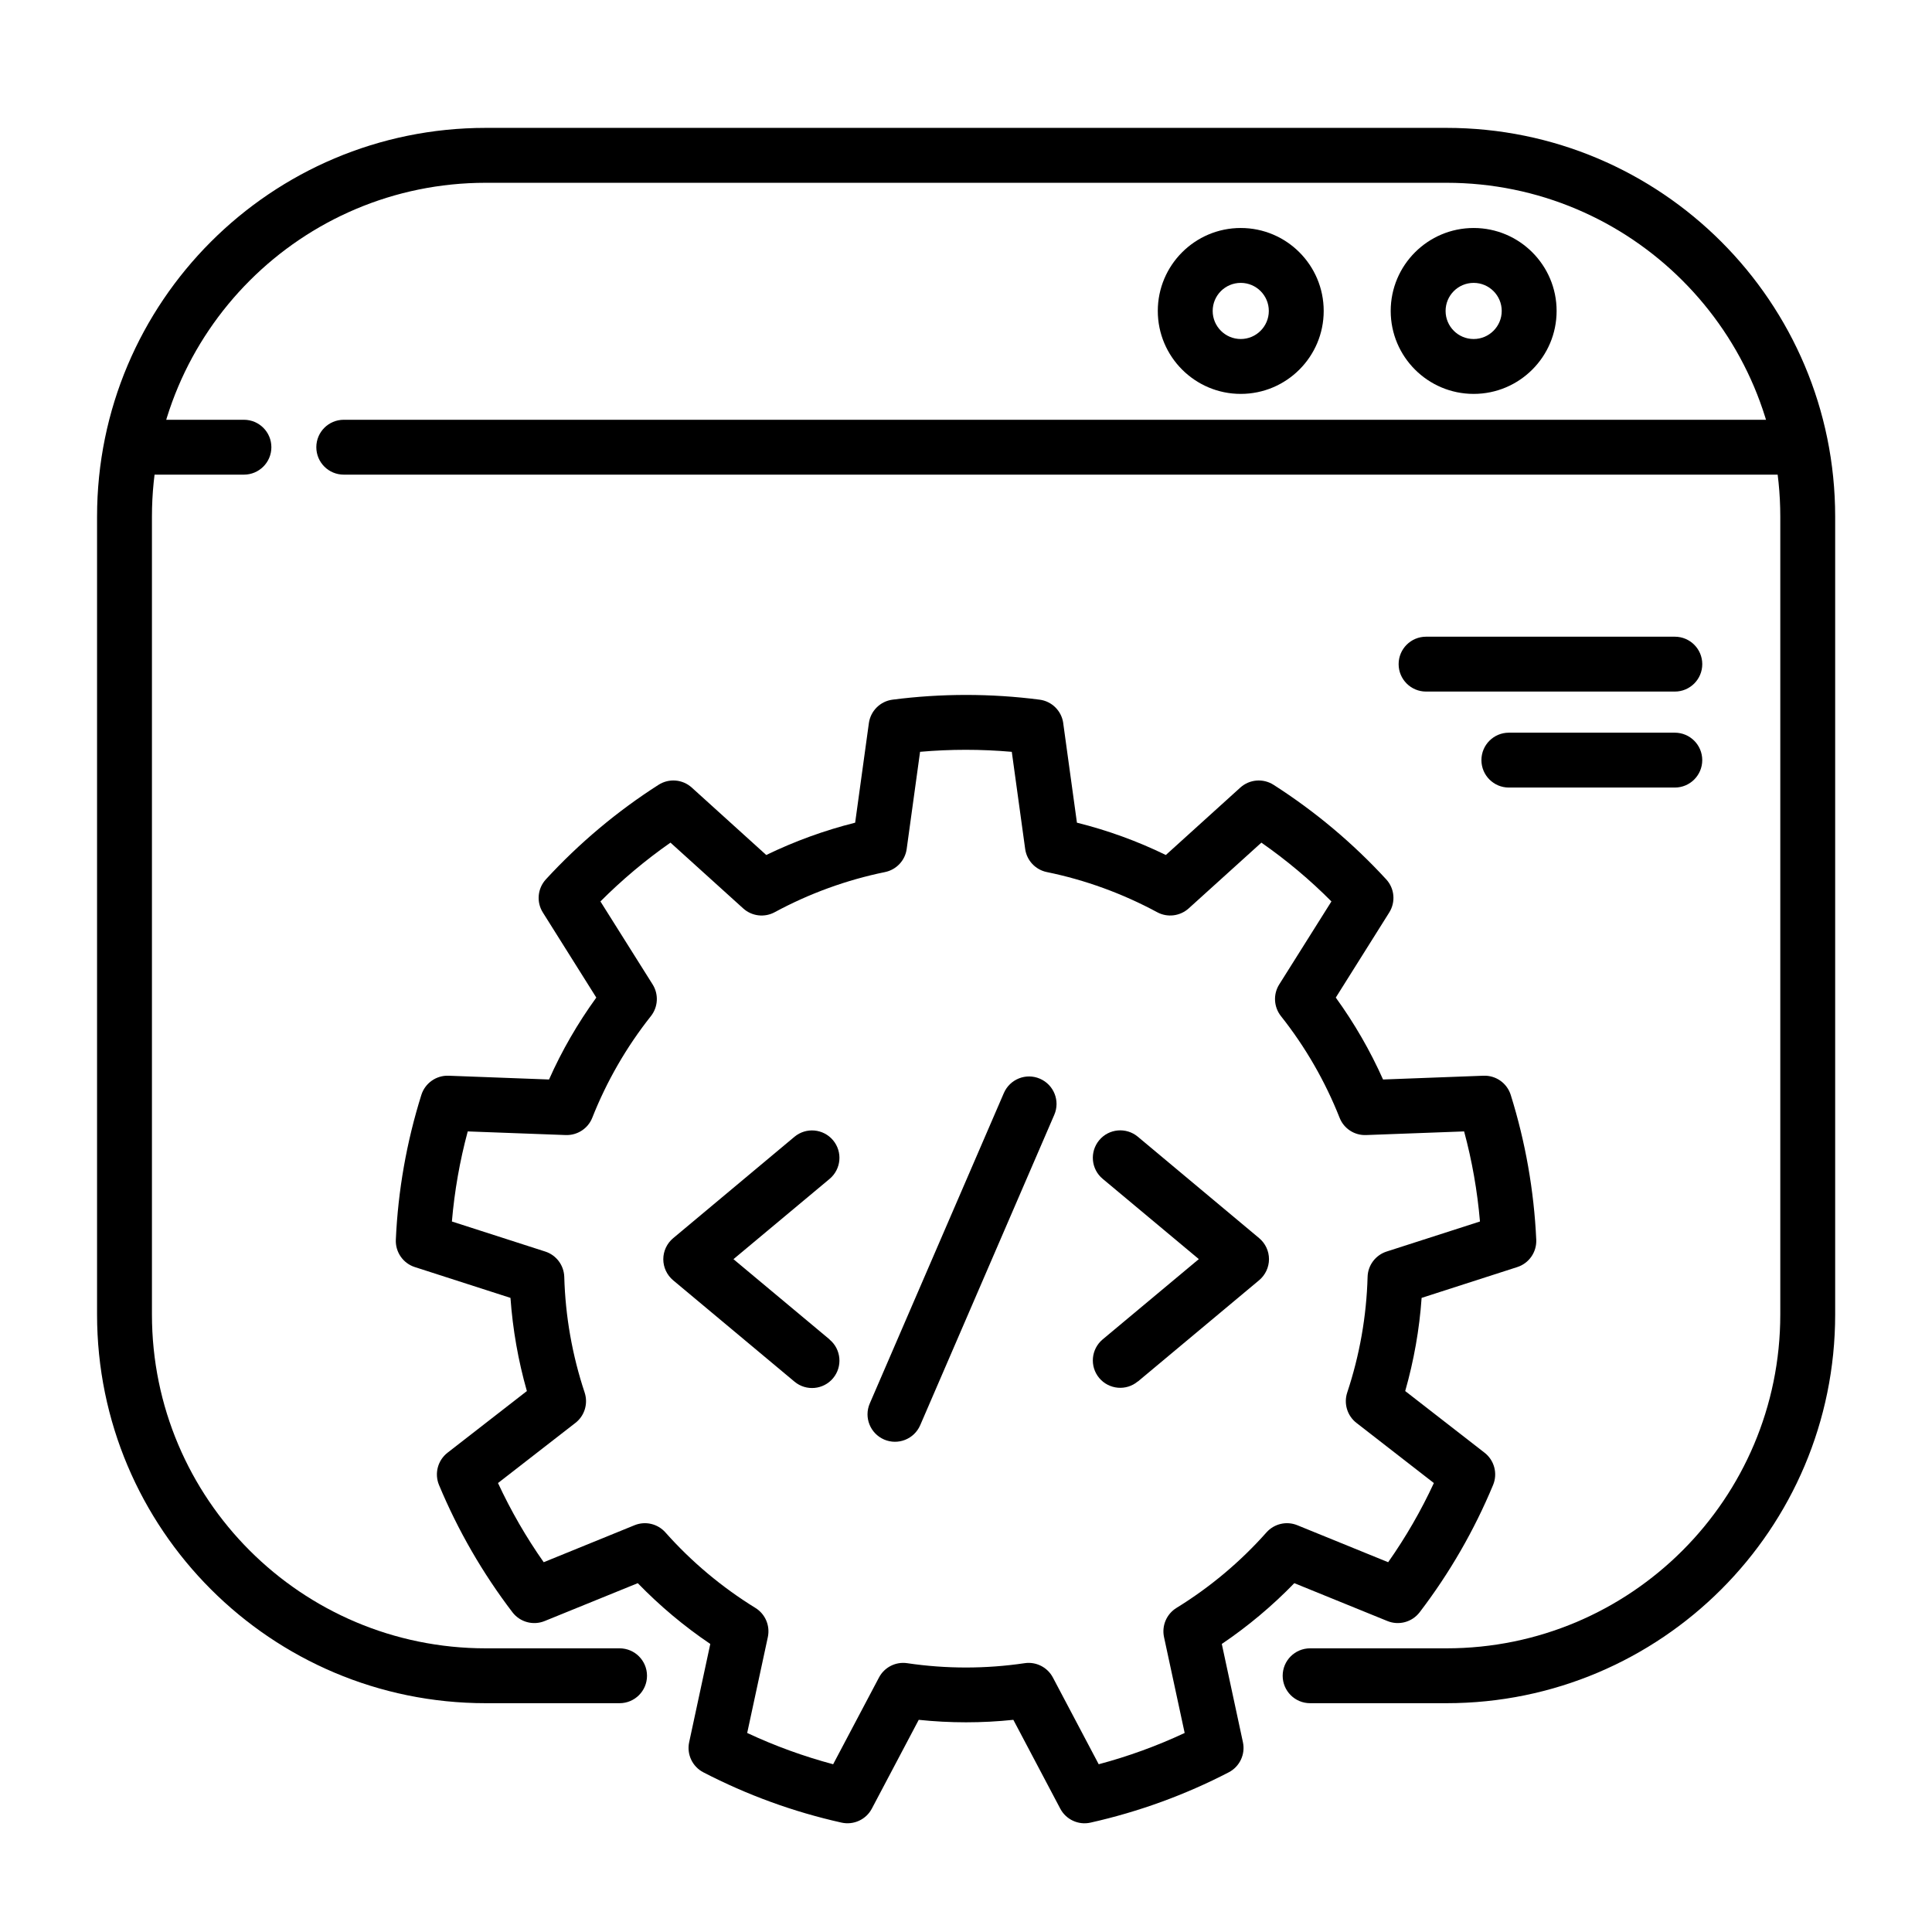
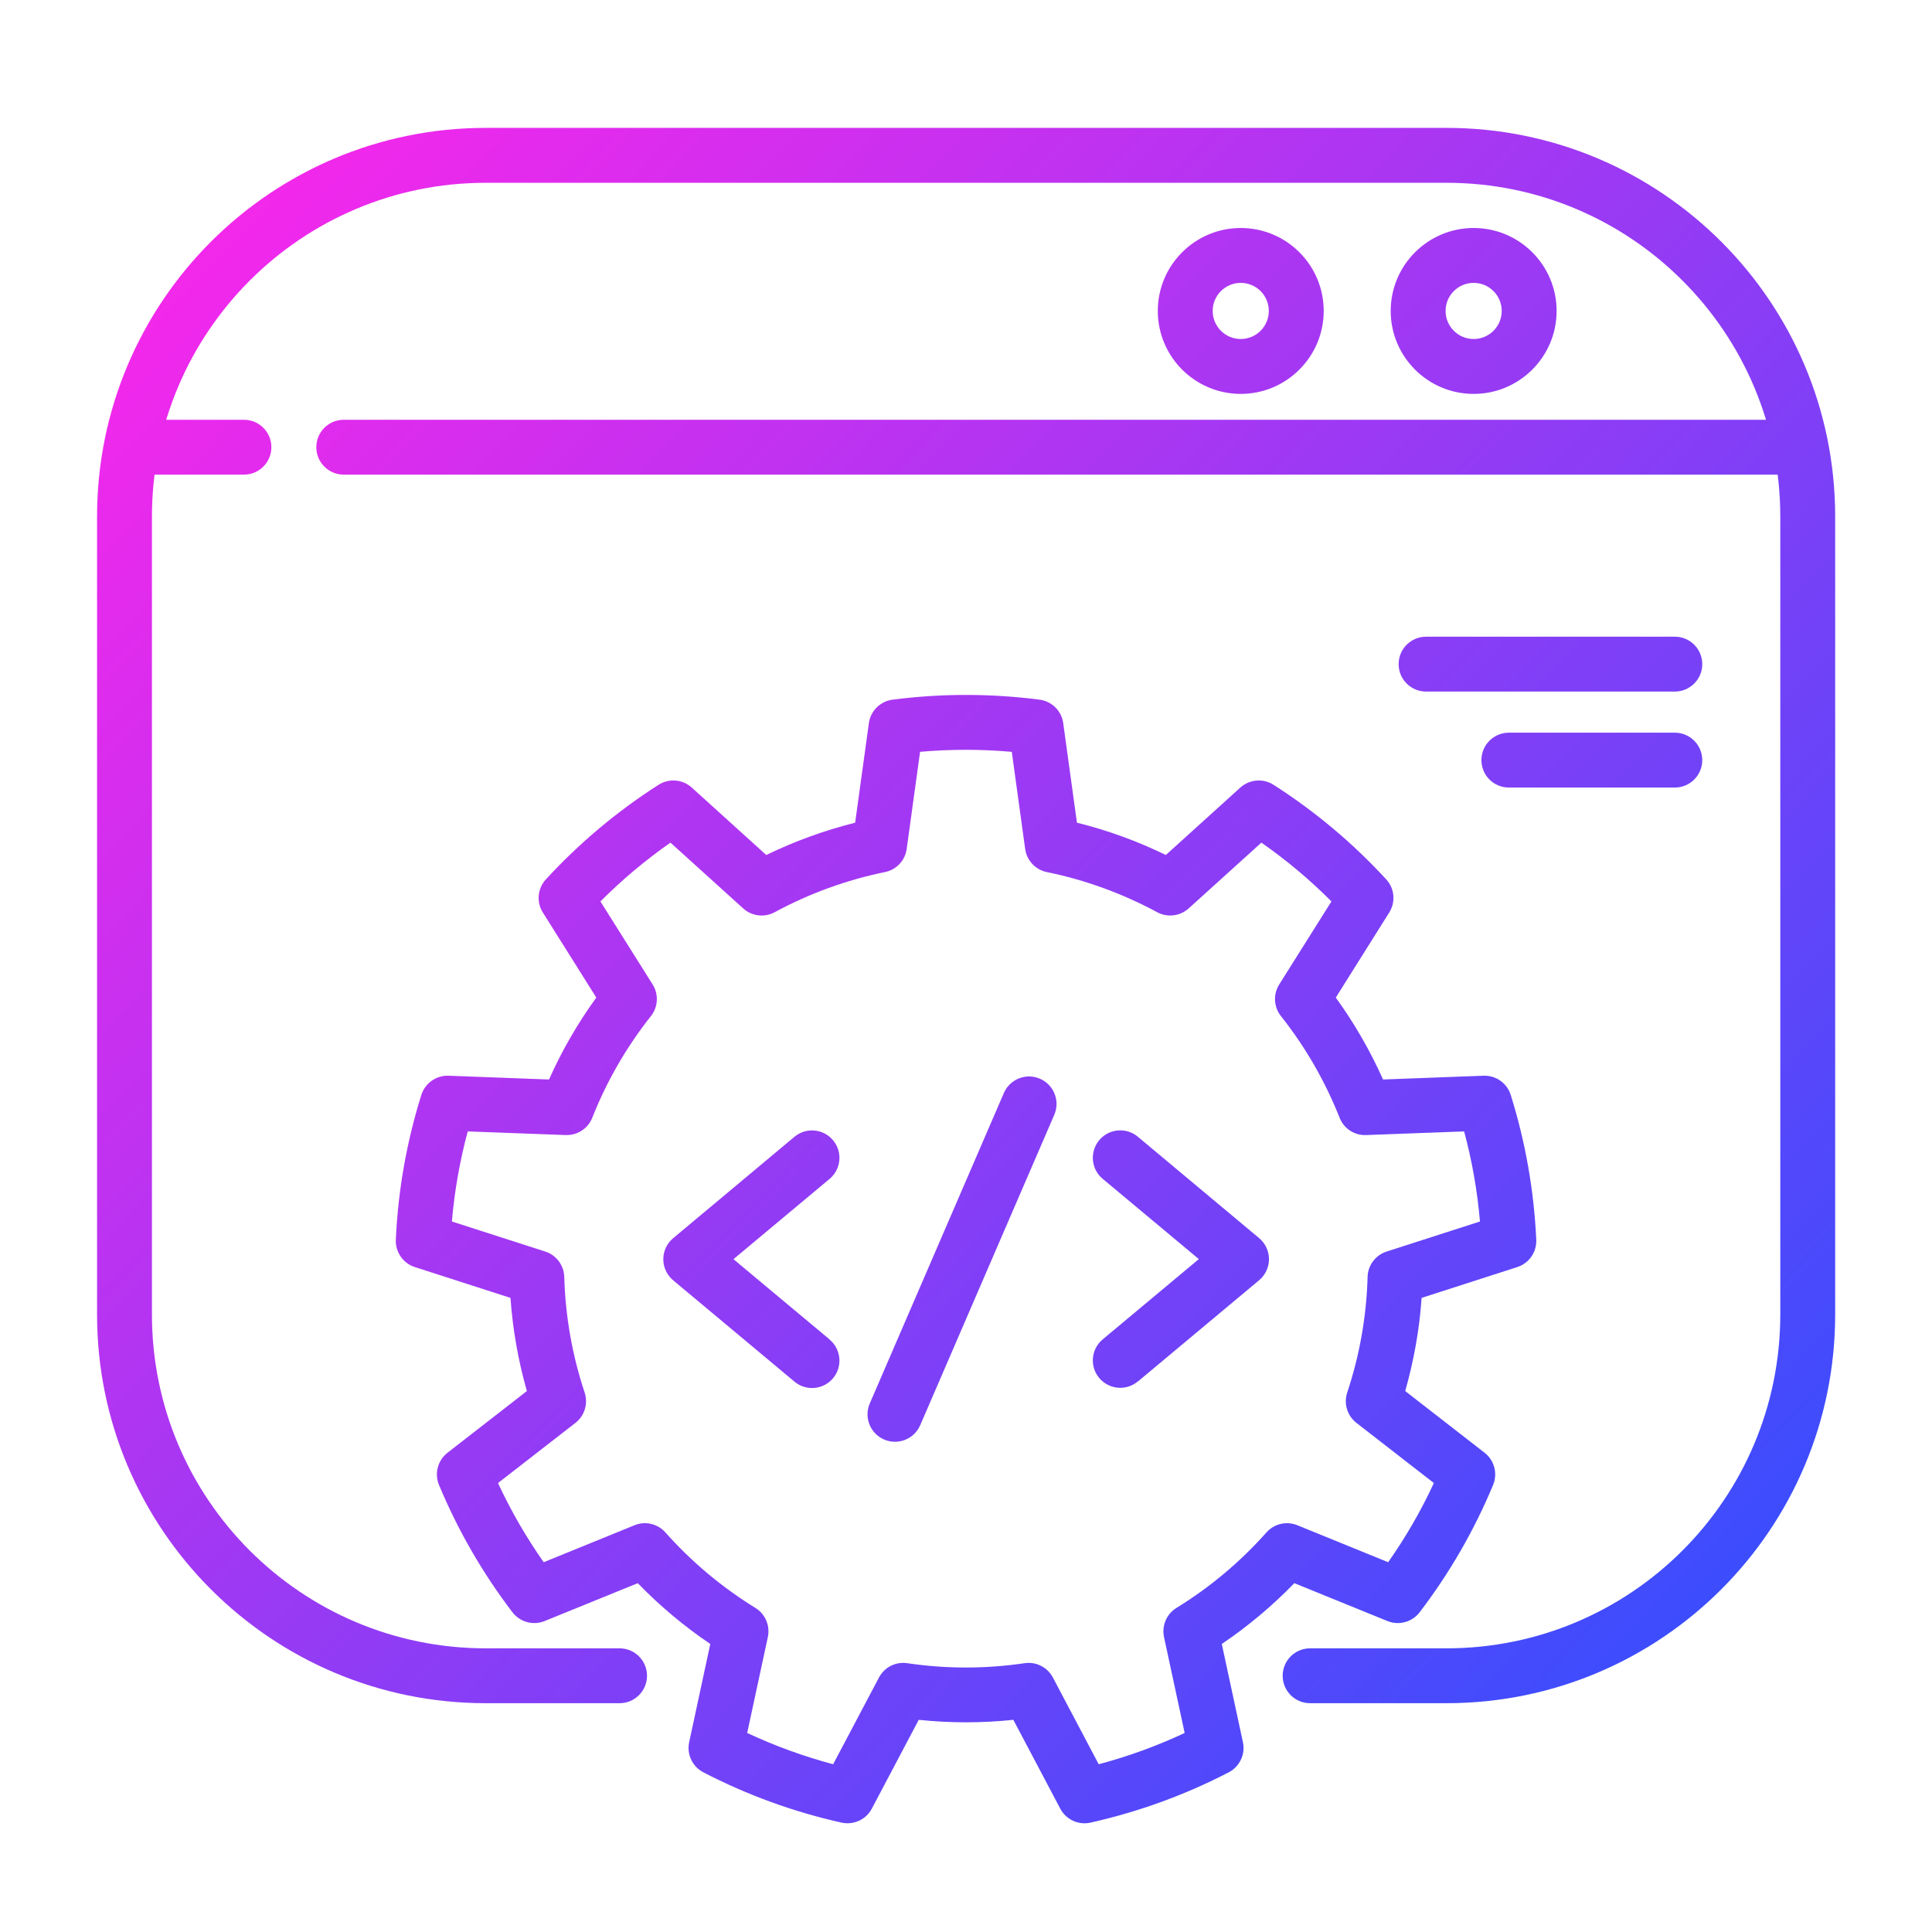
- <svg xmlns="http://www.w3.org/2000/svg" version="1.1" viewBox="-5 -10 110 110" id="svg26" width="110" height="110">
-   <defs id="defs30" />
-   <path d="m 69.592,86.973 h 7.762 c 12.223,0 22.133,-9.91 22.133,-22.133 v -45.426 c 0,-12.223 -9.91,-22.133 -22.133,-22.133 h -54.695 c -12.223,0 -22.133,9.91 -22.133,22.133 v 45.426 c 0,12.223 9.91,22.133 22.133,22.133 h 7.617 c 0.863,0 1.562,-0.699 1.562,-1.562 0,-0.863 -0.699,-1.562 -1.562,-1.562 h -7.617 c -10.496,0 -19.008,-8.508 -19.008,-19.008 v -45.426 c 0,-10.496 8.512,-19.008 19.008,-19.008 h 54.695 c 10.496,0 19.008,8.512 19.008,19.008 v 45.426 c 0,10.496 -8.512,19.008 -19.008,19.008 h -7.762 c -0.863,0 -1.562,0.699 -1.562,1.562 0,0.863 0.699,1.562 1.562,1.562 z" fill-rule="evenodd" id="path2" />
-   <path d="m 14.572,17.024 h 82.469 c 0.863,0 1.562,-0.699 1.562,-1.562 0,-0.863 -0.699,-1.562 -1.562,-1.562 h -82.469 c -0.863,0 -1.562,0.699 -1.562,1.562 0,0.863 0.699,1.562 1.562,1.562 z m -11.602,0 h 5.918 c 0.863,0 1.563,-0.699 1.563,-1.562 0,-0.863 -0.699,-1.562 -1.563,-1.562 h -5.918 c -0.863,0 -1.562,0.699 -1.562,1.562 0,0.863 0.699,1.562 1.562,1.562 z" fill-rule="evenodd" id="path4" />
-   <path d="m 65.643,2.981 c -2.606,0 -4.723,2.117 -4.723,4.723 0,2.605 2.117,4.723 4.723,4.723 2.606,0 4.723,-2.117 4.723,-4.723 0,-2.606 -2.113,-4.723 -4.723,-4.723 z m 0,3.125 c 0.883,0 1.598,0.715 1.598,1.598 0,0.879 -0.715,1.598 -1.598,1.598 -0.879,0 -1.598,-0.715 -1.598,-1.598 0,-0.883 0.715,-1.598 1.598,-1.598 z" fill-rule="evenodd" id="path6" />
-   <path d="m 78.904,2.981 c -2.606,0 -4.723,2.117 -4.723,4.723 0,2.605 2.113,4.723 4.723,4.723 2.606,0 4.723,-2.117 4.723,-4.723 0,-2.606 -2.117,-4.723 -4.723,-4.723 z m 0,3.125 c 0.879,0 1.598,0.715 1.598,1.598 0,0.879 -0.715,1.598 -1.598,1.598 -0.883,0 -1.598,-0.715 -1.598,-1.598 0,-0.883 0.715,-1.598 1.598,-1.598 z" fill-rule="evenodd" id="path8" />
-   <path d="m 55.537,31.172 c -0.098,-0.699 -0.648,-1.246 -1.348,-1.336 -2.777,-0.359 -5.594,-0.359 -8.371,0 -0.699,0.09 -1.25,0.637 -1.348,1.336 l -0.781,5.668 c -1.746,0.438 -3.441,1.055 -5.062,1.84 l -4.242,-3.84 c -0.523,-0.473 -1.297,-0.535 -1.891,-0.156 -2.359,1.508 -4.516,3.32 -6.414,5.383 -0.477,0.52 -0.547,1.293 -0.172,1.887 l 3.043,4.844 c -1.055,1.457 -1.961,3.019 -2.691,4.664 l -5.719,-0.215 c -0.703,-0.027 -1.34,0.422 -1.551,1.094 -0.84,2.676 -1.328,5.445 -1.453,8.242 -0.031,0.703 0.41,1.344 1.082,1.559 l 5.445,1.754 c 0.129,1.797 0.441,3.574 0.934,5.305 l -4.519,3.512 c -0.555,0.434 -0.754,1.184 -0.484,1.836 1.078,2.586 2.484,5.023 4.184,7.25 0.43,0.559 1.18,0.762 1.832,0.496 l 5.301,-2.156 c 1.254,1.293 2.637,2.453 4.129,3.461 l -1.203,5.594 c -0.148,0.688 0.184,1.391 0.809,1.715 2.488,1.289 5.133,2.254 7.867,2.863 0.688,0.152 1.395,-0.172 1.723,-0.793 l 2.672,-5.059 c 1.789,0.188 3.598,0.188 5.387,0 l 2.672,5.059 c 0.328,0.621 1.035,0.949 1.723,0.793 2.734,-0.613 5.379,-1.574 7.867,-2.863 0.625,-0.324 0.957,-1.027 0.809,-1.715 l -1.203,-5.594 c 1.492,-1.008 2.875,-2.168 4.129,-3.461 l 5.301,2.156 c 0.652,0.266 1.402,0.062 1.832,-0.496 1.703,-2.227 3.109,-4.664 4.184,-7.25 0.27,-0.648 0.074,-1.402 -0.484,-1.836 l -4.519,-3.512 c 0.492,-1.73 0.809,-3.508 0.934,-5.305 l 5.445,-1.754 c 0.672,-0.215 1.113,-0.855 1.082,-1.559 -0.129,-2.801 -0.617,-5.57 -1.453,-8.242 -0.211,-0.672 -0.844,-1.121 -1.551,-1.094 l -5.719,0.215 c -0.734,-1.645 -1.637,-3.207 -2.691,-4.664 0,0 3.043,-4.844 3.043,-4.844 0.375,-0.598 0.305,-1.371 -0.172,-1.887 -1.895,-2.062 -4.051,-3.871 -6.414,-5.383 -0.594,-0.379 -1.367,-0.316 -1.891,0.156 l -4.242,3.84 c -1.617,-0.789 -3.316,-1.406 -5.062,-1.84 l -0.781,-5.668 z m -2.93,1.633 0.762,5.531 c 0.09,0.656 0.586,1.184 1.234,1.316 2.195,0.449 4.309,1.223 6.281,2.285 0.582,0.316 1.301,0.227 1.793,-0.215 l 4.141,-3.746 c 1.426,0.996 2.762,2.113 3.988,3.348 0,0 -2.973,4.727 -2.973,4.727 -0.352,0.559 -0.312,1.281 0.098,1.801 1.391,1.754 2.516,3.707 3.34,5.789 0.242,0.617 0.848,1.012 1.512,0.984 l 5.578,-0.207 c 0.453,1.68 0.754,3.394 0.902,5.129 l -5.316,1.711 c -0.629,0.203 -1.066,0.781 -1.082,1.445 -0.062,2.238 -0.453,4.457 -1.16,6.582 -0.207,0.629 0,1.32 0.523,1.727 l 4.41,3.426 c -0.73,1.578 -1.602,3.086 -2.602,4.508 l -5.172,-2.106 c -0.613,-0.25 -1.316,-0.086 -1.758,0.41 -1.488,1.676 -3.211,3.121 -5.121,4.297 -0.566,0.348 -0.848,1.012 -0.711,1.66 l 1.176,5.461 c -1.574,0.738 -3.211,1.332 -4.894,1.781 l -2.609,-4.938 c -0.309,-0.586 -0.957,-0.914 -1.609,-0.816 -2.215,0.328 -4.469,0.328 -6.684,0 -0.656,-0.098 -1.301,0.23 -1.609,0.816 l -2.609,4.938 c -1.68,-0.449 -3.316,-1.043 -4.894,-1.781 l 1.176,-5.461 c 0.137,-0.648 -0.145,-1.312 -0.711,-1.66 -1.906,-1.176 -3.633,-2.621 -5.121,-4.297 -0.441,-0.496 -1.145,-0.66 -1.758,-0.41 l -5.172,2.106 c -1,-1.422 -1.871,-2.934 -2.602,-4.508 l 4.41,-3.426 c 0.523,-0.406 0.73,-1.098 0.523,-1.727 -0.707,-2.125 -1.098,-4.344 -1.16,-6.582 -0.02,-0.664 -0.453,-1.242 -1.082,-1.445 l -5.316,-1.711 c 0.148,-1.73 0.449,-3.449 0.902,-5.129 l 5.578,0.207 c 0.664,0.023 1.27,-0.371 1.512,-0.984 0.824,-2.082 1.949,-4.035 3.34,-5.789 0.41,-0.52 0.449,-1.242 0.098,-1.801 l -2.973,-4.727 c 1.227,-1.23 2.562,-2.352 3.988,-3.348 l 4.141,3.746 c 0.492,0.445 1.211,0.531 1.793,0.215 1.973,-1.066 4.086,-1.836 6.281,-2.285 0.648,-0.133 1.145,-0.66 1.234,-1.316 l 0.762,-5.531 c 1.73,-0.152 3.473,-0.152 5.207,0 z" fill-rule="evenodd" id="path10" />
-   <path d="m 42.233,66.262 -5.473,-4.57 5.473,-4.57 c 0.664,-0.555 0.75,-1.539 0.199,-2.199 -0.555,-0.664 -1.539,-0.75 -2.199,-0.199 l -6.906,5.773 c -0.355,0.297 -0.562,0.734 -0.562,1.199 0,0.461 0.207,0.902 0.562,1.199 l 6.906,5.769 c 0.66,0.555 1.648,0.465 2.199,-0.195 0.551,-0.66 0.465,-1.648 -0.199,-2.199 z" fill-rule="evenodd" id="path12" />
-   <path d="m 59.783,68.66 6.906,-5.769 c 0.355,-0.297 0.562,-0.738 0.562,-1.199 0,-0.465 -0.207,-0.902 -0.562,-1.199 l -6.906,-5.773 c -0.66,-0.551 -1.648,-0.465 -2.199,0.199 -0.551,0.66 -0.465,1.648 0.199,2.199 l 5.473,4.57 -5.473,4.57 c -0.664,0.555 -0.75,1.539 -0.199,2.199 0.555,0.66 1.539,0.75 2.199,0.195 z" fill-rule="evenodd" id="path14" />
-   <path d="m 47.393,71.145 7.633,-17.672 c 0.344,-0.793 -0.023,-1.711 -0.816,-2.055 -0.793,-0.344 -1.711,0.023 -2.055,0.816 l -7.633,17.672 c -0.344,0.793 0.023,1.711 0.816,2.055 0.793,0.34 1.711,-0.023 2.055,-0.816 z" fill-rule="evenodd" id="path16" />
-   <path d="m 76.194,29.375 h 14.164 c 0.863,0 1.562,-0.699 1.562,-1.562 0,-0.863 -0.699,-1.562 -1.562,-1.562 h -14.164 c -0.863,0 -1.562,0.699 -1.562,1.562 0,0.863 0.699,1.562 1.562,1.562 z" fill-rule="evenodd" id="path18" />
-   <path d="m 80.908,34.84 h 9.449 c 0.863,0 1.562,-0.699 1.562,-1.562 0,-0.863 -0.699,-1.562 -1.562,-1.562 h -9.449 c -0.863,0 -1.562,0.699 -1.562,1.562 0,0.863 0.699,1.562 1.562,1.562 z" fill-rule="evenodd" id="path20" />
+ <svg xmlns="http://www.w3.org/2000/svg" xmlns:xlink="http://www.w3.org/1999/xlink" version="1.1" viewBox="-5 -10 110 110" id="svg26" width="110" height="110">
+   <defs id="defs30">
+     <linearGradient id="linearGradient926">
+       <stop style="stop-color:#ff25ea;stop-opacity:1;" offset="0" id="stop922" />
+       <stop style="stop-color:#2751ff;stop-opacity:1;" offset="1" id="stop924" />
+     </linearGradient>
+     <linearGradient xlink:href="#linearGradient926" id="linearGradient928" x1="0.526" y1="-0.404" x2="98.717" y2="93.656" gradientUnits="userSpaceOnUse" />
+   </defs>
+   <g id="g860" style="fill-opacity:1;fill:url(#linearGradient928)">
+     <path d="m 69.592,86.973 h 7.762 c 12.223,0 22.133,-9.91 22.133,-22.133 v -45.426 c 0,-12.223 -9.91,-22.133 -22.133,-22.133 h -54.695 c -12.223,0 -22.133,9.91 -22.133,22.133 v 45.426 c 0,12.223 9.91,22.133 22.133,22.133 h 7.617 c 0.863,0 1.562,-0.699 1.562,-1.562 0,-0.863 -0.699,-1.562 -1.562,-1.562 h -7.617 c -10.496,0 -19.008,-8.508 -19.008,-19.008 v -45.426 c 0,-10.496 8.512,-19.008 19.008,-19.008 h 54.695 c 10.496,0 19.008,8.512 19.008,19.008 v 45.426 c 0,10.496 -8.512,19.008 -19.008,19.008 h -7.762 c -0.863,0 -1.562,0.699 -1.562,1.562 0,0.863 0.699,1.562 1.562,1.562 z" fill-rule="evenodd" id="path2" style="fill-opacity:1.0;fill:url(#linearGradient928)" />
+     <path d="m 14.572,17.024 h 82.469 c 0.863,0 1.562,-0.699 1.562,-1.562 0,-0.863 -0.699,-1.562 -1.562,-1.562 h -82.469 c -0.863,0 -1.562,0.699 -1.562,1.562 0,0.863 0.699,1.562 1.562,1.562 z m -11.602,0 h 5.918 c 0.863,0 1.563,-0.699 1.563,-1.562 0,-0.863 -0.699,-1.562 -1.563,-1.562 h -5.918 c -0.863,0 -1.562,0.699 -1.562,1.562 0,0.863 0.699,1.562 1.562,1.562 z" fill-rule="evenodd" id="path4" style="fill-opacity:1.0;fill:url(#linearGradient928)" />
+     <path d="m 65.643,2.981 c -2.606,0 -4.723,2.117 -4.723,4.723 0,2.605 2.117,4.723 4.723,4.723 2.606,0 4.723,-2.117 4.723,-4.723 0,-2.606 -2.113,-4.723 -4.723,-4.723 z m 0,3.125 c 0.883,0 1.598,0.715 1.598,1.598 0,0.879 -0.715,1.598 -1.598,1.598 -0.879,0 -1.598,-0.715 -1.598,-1.598 0,-0.883 0.715,-1.598 1.598,-1.598 z" fill-rule="evenodd" id="path6" style="fill-opacity:1.0;fill:url(#linearGradient928)" />
+     <path d="m 78.904,2.981 c -2.606,0 -4.723,2.117 -4.723,4.723 0,2.605 2.113,4.723 4.723,4.723 2.606,0 4.723,-2.117 4.723,-4.723 0,-2.606 -2.117,-4.723 -4.723,-4.723 z m 0,3.125 c 0.879,0 1.598,0.715 1.598,1.598 0,0.879 -0.715,1.598 -1.598,1.598 -0.883,0 -1.598,-0.715 -1.598,-1.598 0,-0.883 0.715,-1.598 1.598,-1.598 z" fill-rule="evenodd" id="path8" style="fill-opacity:1.0;fill:url(#linearGradient928)" />
+     <path d="m 55.537,31.172 c -0.098,-0.699 -0.648,-1.246 -1.348,-1.336 -2.777,-0.359 -5.594,-0.359 -8.371,0 -0.699,0.09 -1.25,0.637 -1.348,1.336 l -0.781,5.668 c -1.746,0.438 -3.441,1.055 -5.062,1.84 l -4.242,-3.84 c -0.523,-0.473 -1.297,-0.535 -1.891,-0.156 -2.359,1.508 -4.516,3.32 -6.414,5.383 -0.477,0.52 -0.547,1.293 -0.172,1.887 l 3.043,4.844 c -1.055,1.457 -1.961,3.019 -2.691,4.664 l -5.719,-0.215 c -0.703,-0.027 -1.34,0.422 -1.551,1.094 -0.84,2.676 -1.328,5.445 -1.453,8.242 -0.031,0.703 0.41,1.344 1.082,1.559 l 5.445,1.754 c 0.129,1.797 0.441,3.574 0.934,5.305 l -4.519,3.512 c -0.555,0.434 -0.754,1.184 -0.484,1.836 1.078,2.586 2.484,5.023 4.184,7.25 0.43,0.559 1.18,0.762 1.832,0.496 l 5.301,-2.156 c 1.254,1.293 2.637,2.453 4.129,3.461 l -1.203,5.594 c -0.148,0.688 0.184,1.391 0.809,1.715 2.488,1.289 5.133,2.254 7.867,2.863 0.688,0.152 1.395,-0.172 1.723,-0.793 l 2.672,-5.059 c 1.789,0.188 3.598,0.188 5.387,0 l 2.672,5.059 c 0.328,0.621 1.035,0.949 1.723,0.793 2.734,-0.613 5.379,-1.574 7.867,-2.863 0.625,-0.324 0.957,-1.027 0.809,-1.715 l -1.203,-5.594 c 1.492,-1.008 2.875,-2.168 4.129,-3.461 l 5.301,2.156 c 0.652,0.266 1.402,0.062 1.832,-0.496 1.703,-2.227 3.109,-4.664 4.184,-7.25 0.27,-0.648 0.074,-1.402 -0.484,-1.836 l -4.519,-3.512 c 0.492,-1.73 0.809,-3.508 0.934,-5.305 l 5.445,-1.754 c 0.672,-0.215 1.113,-0.855 1.082,-1.559 -0.129,-2.801 -0.617,-5.57 -1.453,-8.242 -0.211,-0.672 -0.844,-1.121 -1.551,-1.094 l -5.719,0.215 c -0.734,-1.645 -1.637,-3.207 -2.691,-4.664 0,0 3.043,-4.844 3.043,-4.844 0.375,-0.598 0.305,-1.371 -0.172,-1.887 -1.895,-2.062 -4.051,-3.871 -6.414,-5.383 -0.594,-0.379 -1.367,-0.316 -1.891,0.156 l -4.242,3.84 c -1.617,-0.789 -3.316,-1.406 -5.062,-1.84 l -0.781,-5.668 z m -2.93,1.633 0.762,5.531 c 0.09,0.656 0.586,1.184 1.234,1.316 2.195,0.449 4.309,1.223 6.281,2.285 0.582,0.316 1.301,0.227 1.793,-0.215 l 4.141,-3.746 c 1.426,0.996 2.762,2.113 3.988,3.348 0,0 -2.973,4.727 -2.973,4.727 -0.352,0.559 -0.312,1.281 0.098,1.801 1.391,1.754 2.516,3.707 3.34,5.789 0.242,0.617 0.848,1.012 1.512,0.984 l 5.578,-0.207 c 0.453,1.68 0.754,3.394 0.902,5.129 l -5.316,1.711 c -0.629,0.203 -1.066,0.781 -1.082,1.445 -0.062,2.238 -0.453,4.457 -1.16,6.582 -0.207,0.629 0,1.32 0.523,1.727 l 4.41,3.426 c -0.73,1.578 -1.602,3.086 -2.602,4.508 l -5.172,-2.106 c -0.613,-0.25 -1.316,-0.086 -1.758,0.41 -1.488,1.676 -3.211,3.121 -5.121,4.297 -0.566,0.348 -0.848,1.012 -0.711,1.66 l 1.176,5.461 c -1.574,0.738 -3.211,1.332 -4.894,1.781 l -2.609,-4.938 c -0.309,-0.586 -0.957,-0.914 -1.609,-0.816 -2.215,0.328 -4.469,0.328 -6.684,0 -0.656,-0.098 -1.301,0.23 -1.609,0.816 l -2.609,4.938 c -1.68,-0.449 -3.316,-1.043 -4.894,-1.781 l 1.176,-5.461 c 0.137,-0.648 -0.145,-1.312 -0.711,-1.66 -1.906,-1.176 -3.633,-2.621 -5.121,-4.297 -0.441,-0.496 -1.145,-0.66 -1.758,-0.41 l -5.172,2.106 c -1,-1.422 -1.871,-2.934 -2.602,-4.508 l 4.41,-3.426 c 0.523,-0.406 0.73,-1.098 0.523,-1.727 -0.707,-2.125 -1.098,-4.344 -1.16,-6.582 -0.02,-0.664 -0.453,-1.242 -1.082,-1.445 l -5.316,-1.711 c 0.148,-1.73 0.449,-3.449 0.902,-5.129 l 5.578,0.207 c 0.664,0.023 1.27,-0.371 1.512,-0.984 0.824,-2.082 1.949,-4.035 3.34,-5.789 0.41,-0.52 0.449,-1.242 0.098,-1.801 l -2.973,-4.727 c 1.227,-1.23 2.562,-2.352 3.988,-3.348 l 4.141,3.746 c 0.492,0.445 1.211,0.531 1.793,0.215 1.973,-1.066 4.086,-1.836 6.281,-2.285 0.648,-0.133 1.145,-0.66 1.234,-1.316 l 0.762,-5.531 c 1.73,-0.152 3.473,-0.152 5.207,0 z" fill-rule="evenodd" id="path10" style="fill-opacity:1.0;fill:url(#linearGradient928)" />
+     <path d="m 42.233,66.262 -5.473,-4.57 5.473,-4.57 c 0.664,-0.555 0.75,-1.539 0.199,-2.199 -0.555,-0.664 -1.539,-0.75 -2.199,-0.199 l -6.906,5.773 c -0.355,0.297 -0.562,0.734 -0.562,1.199 0,0.461 0.207,0.902 0.562,1.199 l 6.906,5.769 c 0.66,0.555 1.648,0.465 2.199,-0.195 0.551,-0.66 0.465,-1.648 -0.199,-2.199 z" fill-rule="evenodd" id="path12" style="fill-opacity:1.0;fill:url(#linearGradient928)" />
+     <path d="m 59.783,68.66 6.906,-5.769 c 0.355,-0.297 0.562,-0.738 0.562,-1.199 0,-0.465 -0.207,-0.902 -0.562,-1.199 l -6.906,-5.773 c -0.66,-0.551 -1.648,-0.465 -2.199,0.199 -0.551,0.66 -0.465,1.648 0.199,2.199 l 5.473,4.57 -5.473,4.57 c -0.664,0.555 -0.75,1.539 -0.199,2.199 0.555,0.66 1.539,0.75 2.199,0.195 z" fill-rule="evenodd" id="path14" style="fill-opacity:1.0;fill:url(#linearGradient928)" />
+     <path d="m 47.393,71.145 7.633,-17.672 c 0.344,-0.793 -0.023,-1.711 -0.816,-2.055 -0.793,-0.344 -1.711,0.023 -2.055,0.816 l -7.633,17.672 c -0.344,0.793 0.023,1.711 0.816,2.055 0.793,0.34 1.711,-0.023 2.055,-0.816 z" fill-rule="evenodd" id="path16" style="fill-opacity:1.0;fill:url(#linearGradient928)" />
+     <path d="m 76.194,29.375 h 14.164 c 0.863,0 1.562,-0.699 1.562,-1.562 0,-0.863 -0.699,-1.562 -1.562,-1.562 h -14.164 c -0.863,0 -1.562,0.699 -1.562,1.562 0,0.863 0.699,1.562 1.562,1.562 z" fill-rule="evenodd" id="path18" style="fill-opacity:1.0;fill:url(#linearGradient928)" />
+     <path d="m 80.908,34.84 h 9.449 c 0.863,0 1.562,-0.699 1.562,-1.562 0,-0.863 -0.699,-1.562 -1.562,-1.562 h -9.449 c -0.863,0 -1.562,0.699 -1.562,1.562 0,0.863 0.699,1.562 1.562,1.562 z" fill-rule="evenodd" id="path20" style="fill-opacity:1.0;fill:url(#linearGradient928)" />
+   </g>
</svg>
